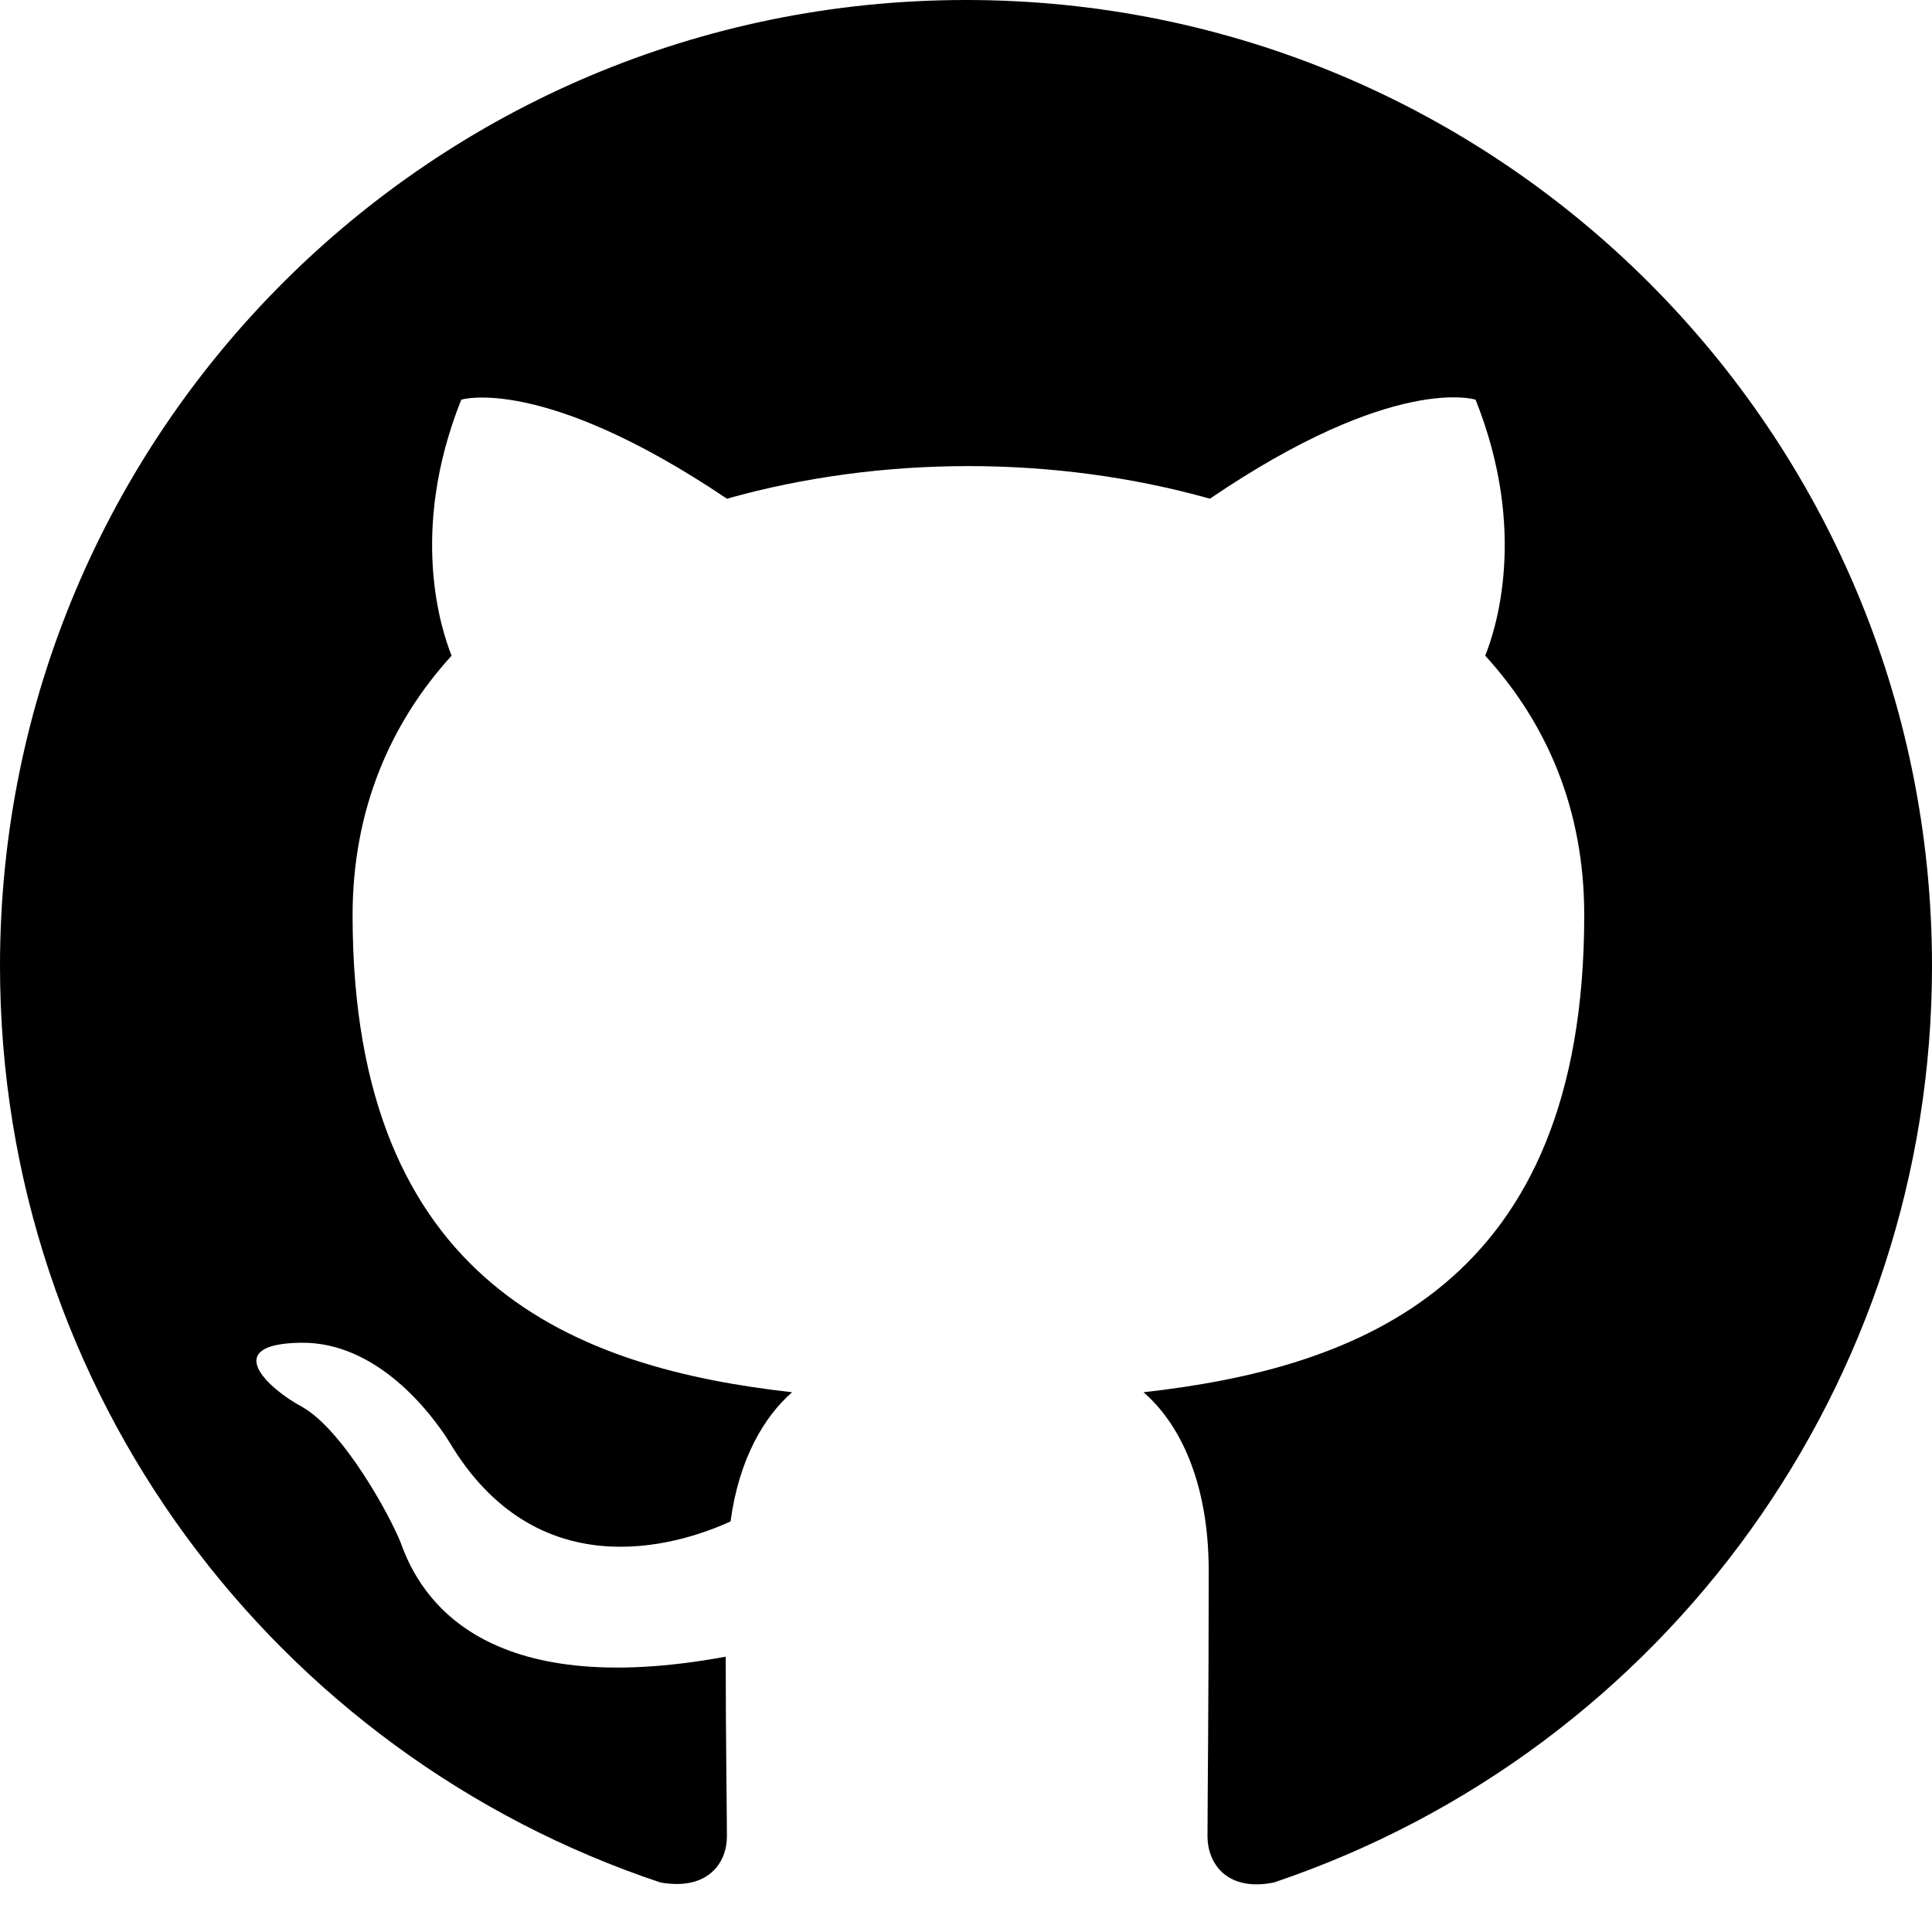
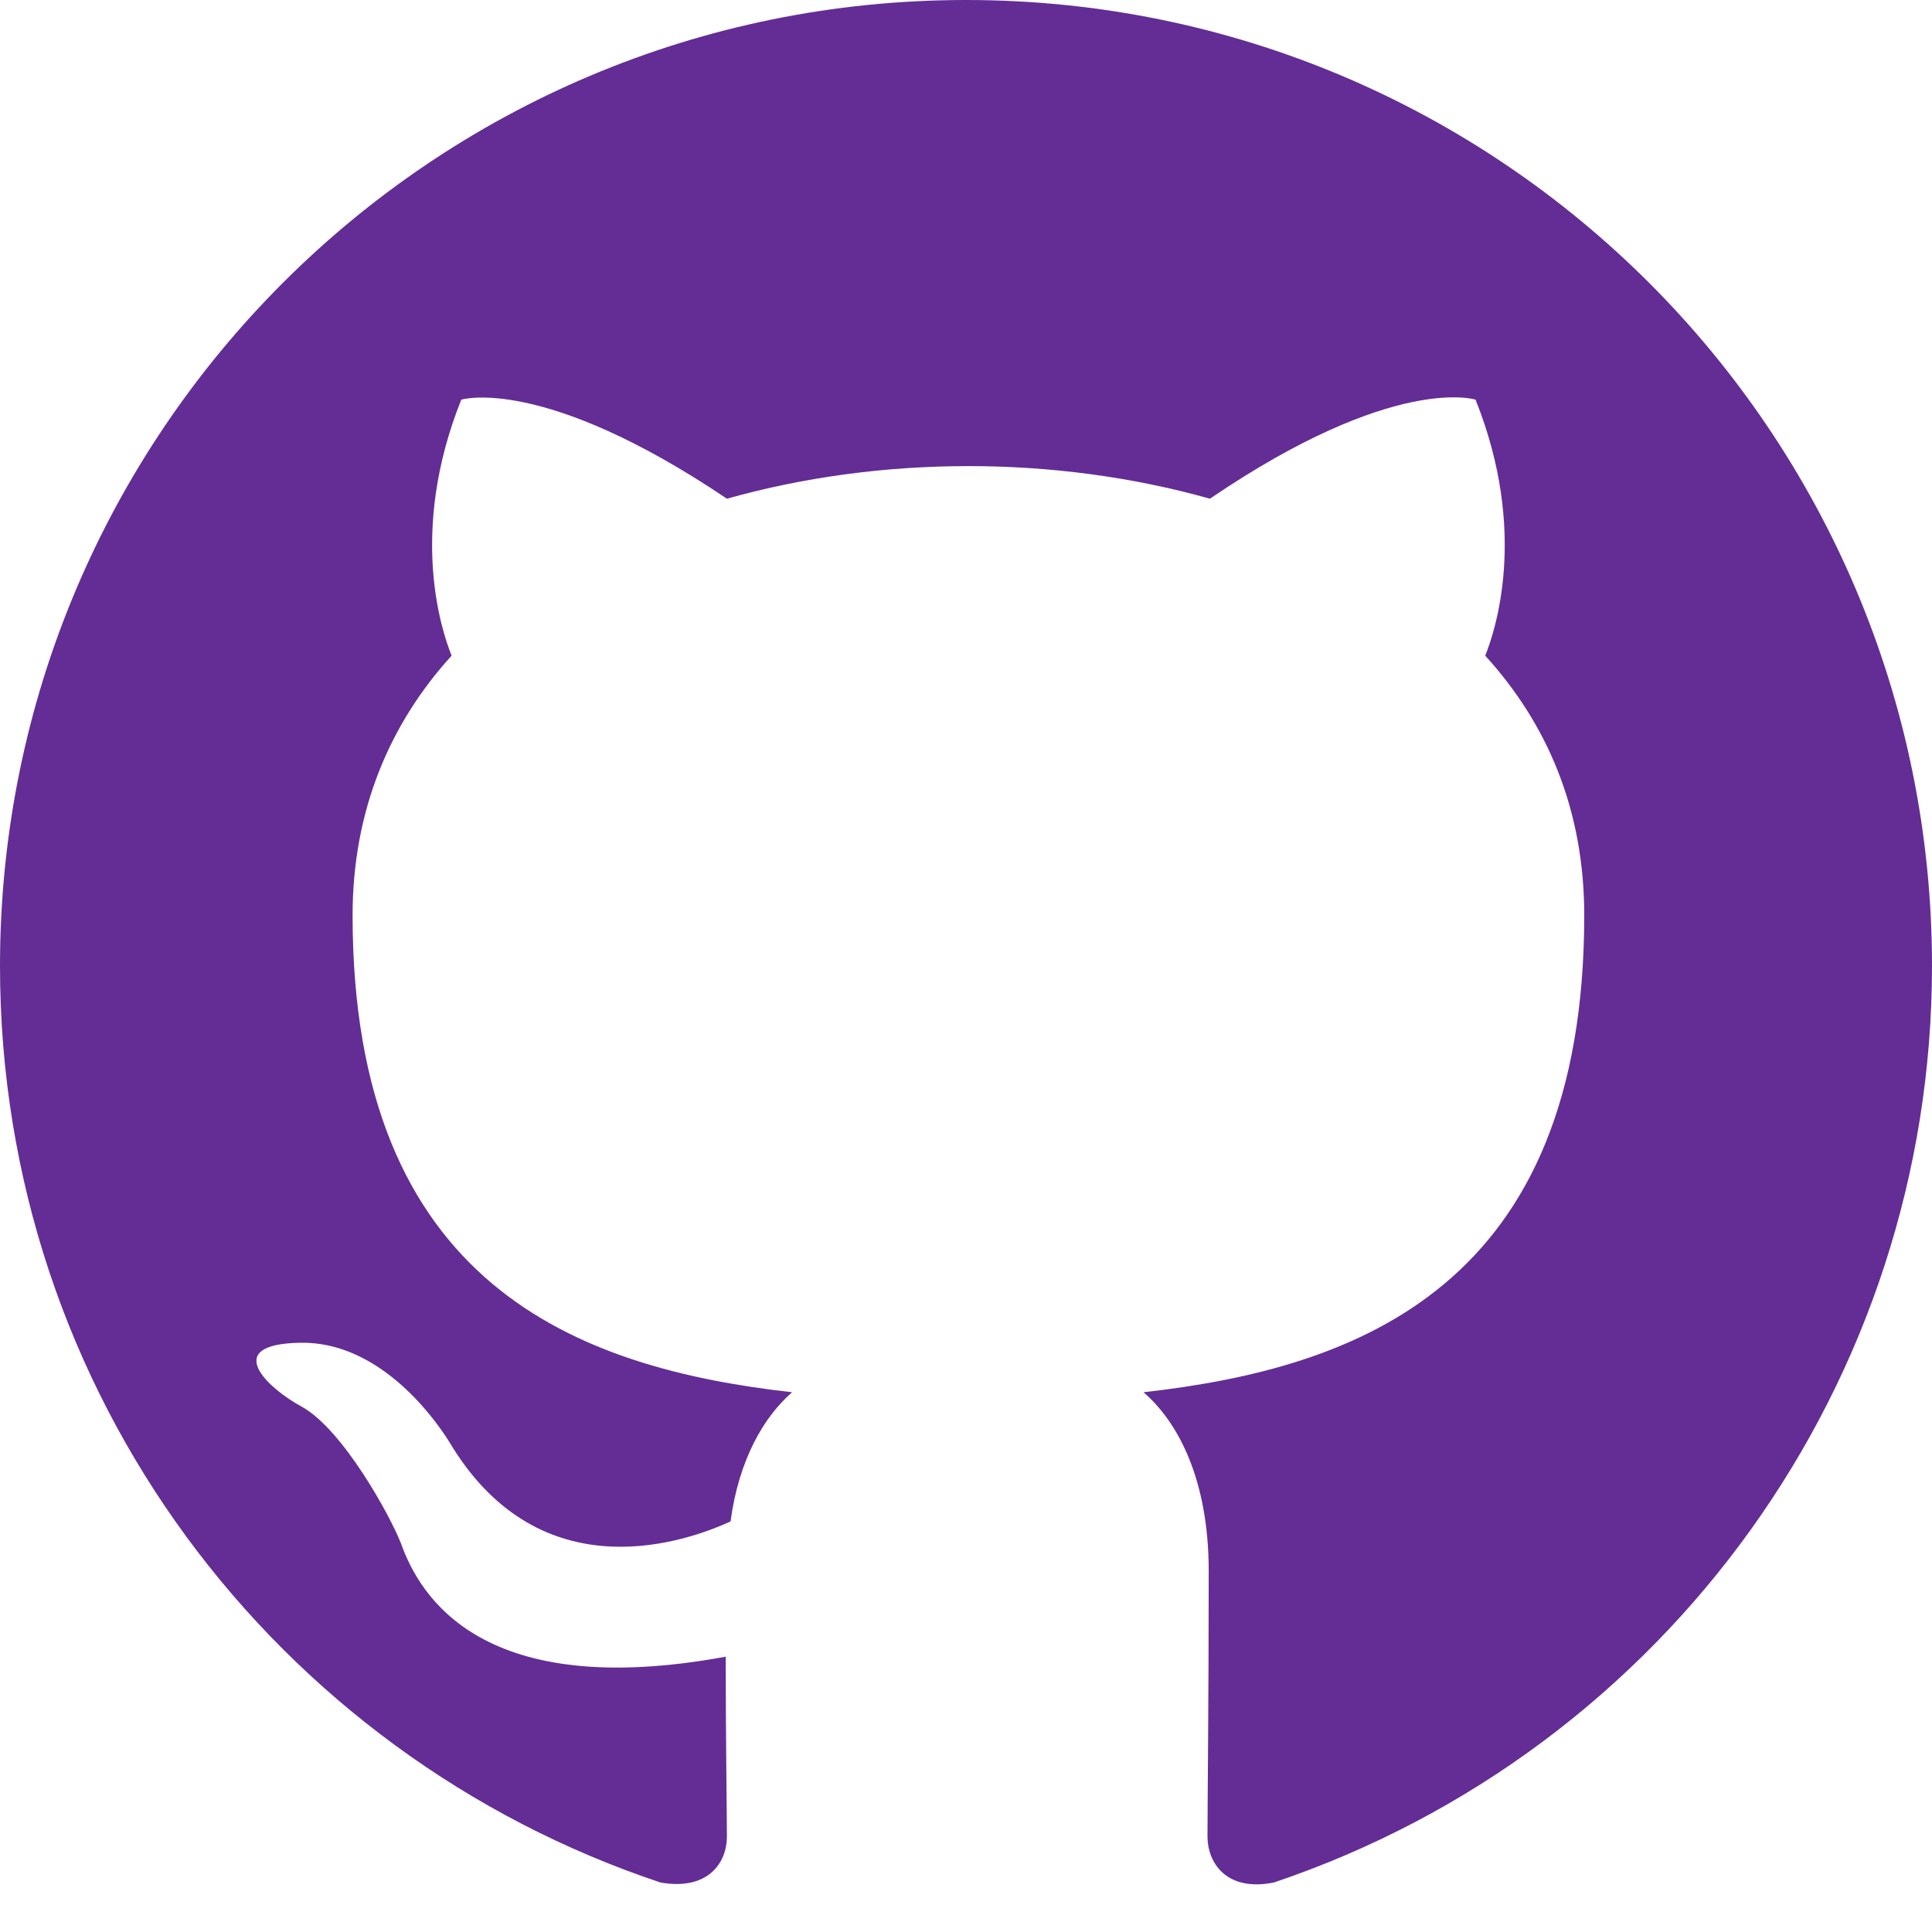
- <svg xmlns="http://www.w3.org/2000/svg" width="16" height="16" fill="currentColor" class="bi bi-github" viewBox="0 0 16 16">
+ <svg xmlns="http://www.w3.org/2000/svg" width="16" height="16" fill="rgb(99, 45, 149)" class="bi bi-github" viewBox="0 0 16 16">
  <path d="M8 0C3.58 0 0 3.58 0 8c0 3.54 2.29 6.53 5.47 7.59.4.07.55-.17.55-.38 0-.19-.01-.82-.01-1.49-2.01.37-2.53-.49-2.69-.94-.09-.23-.48-.94-.82-1.13-.28-.15-.68-.52-.01-.53.63-.01 1.08.58 1.23.82.72 1.21 1.87.87 2.33.66.07-.52.28-.87.51-1.07-1.78-.2-3.64-.89-3.64-3.95 0-.87.31-1.59.82-2.15-.08-.2-.36-1.02.08-2.12 0 0 .67-.21 2.2.82.64-.18 1.32-.27 2-.27s1.36.09 2 .27c1.53-1.04 2.2-.82 2.2-.82.44 1.1.16 1.92.08 2.12.51.56.82 1.27.82 2.15 0 3.07-1.87 3.75-3.65 3.95.29.25.54.73.54 1.48 0 1.07-.01 1.93-.01 2.2 0 .21.15.46.55.38A8.01 8.01 0 0 0 16 8c0-4.42-3.58-8-8-8" />
</svg>
